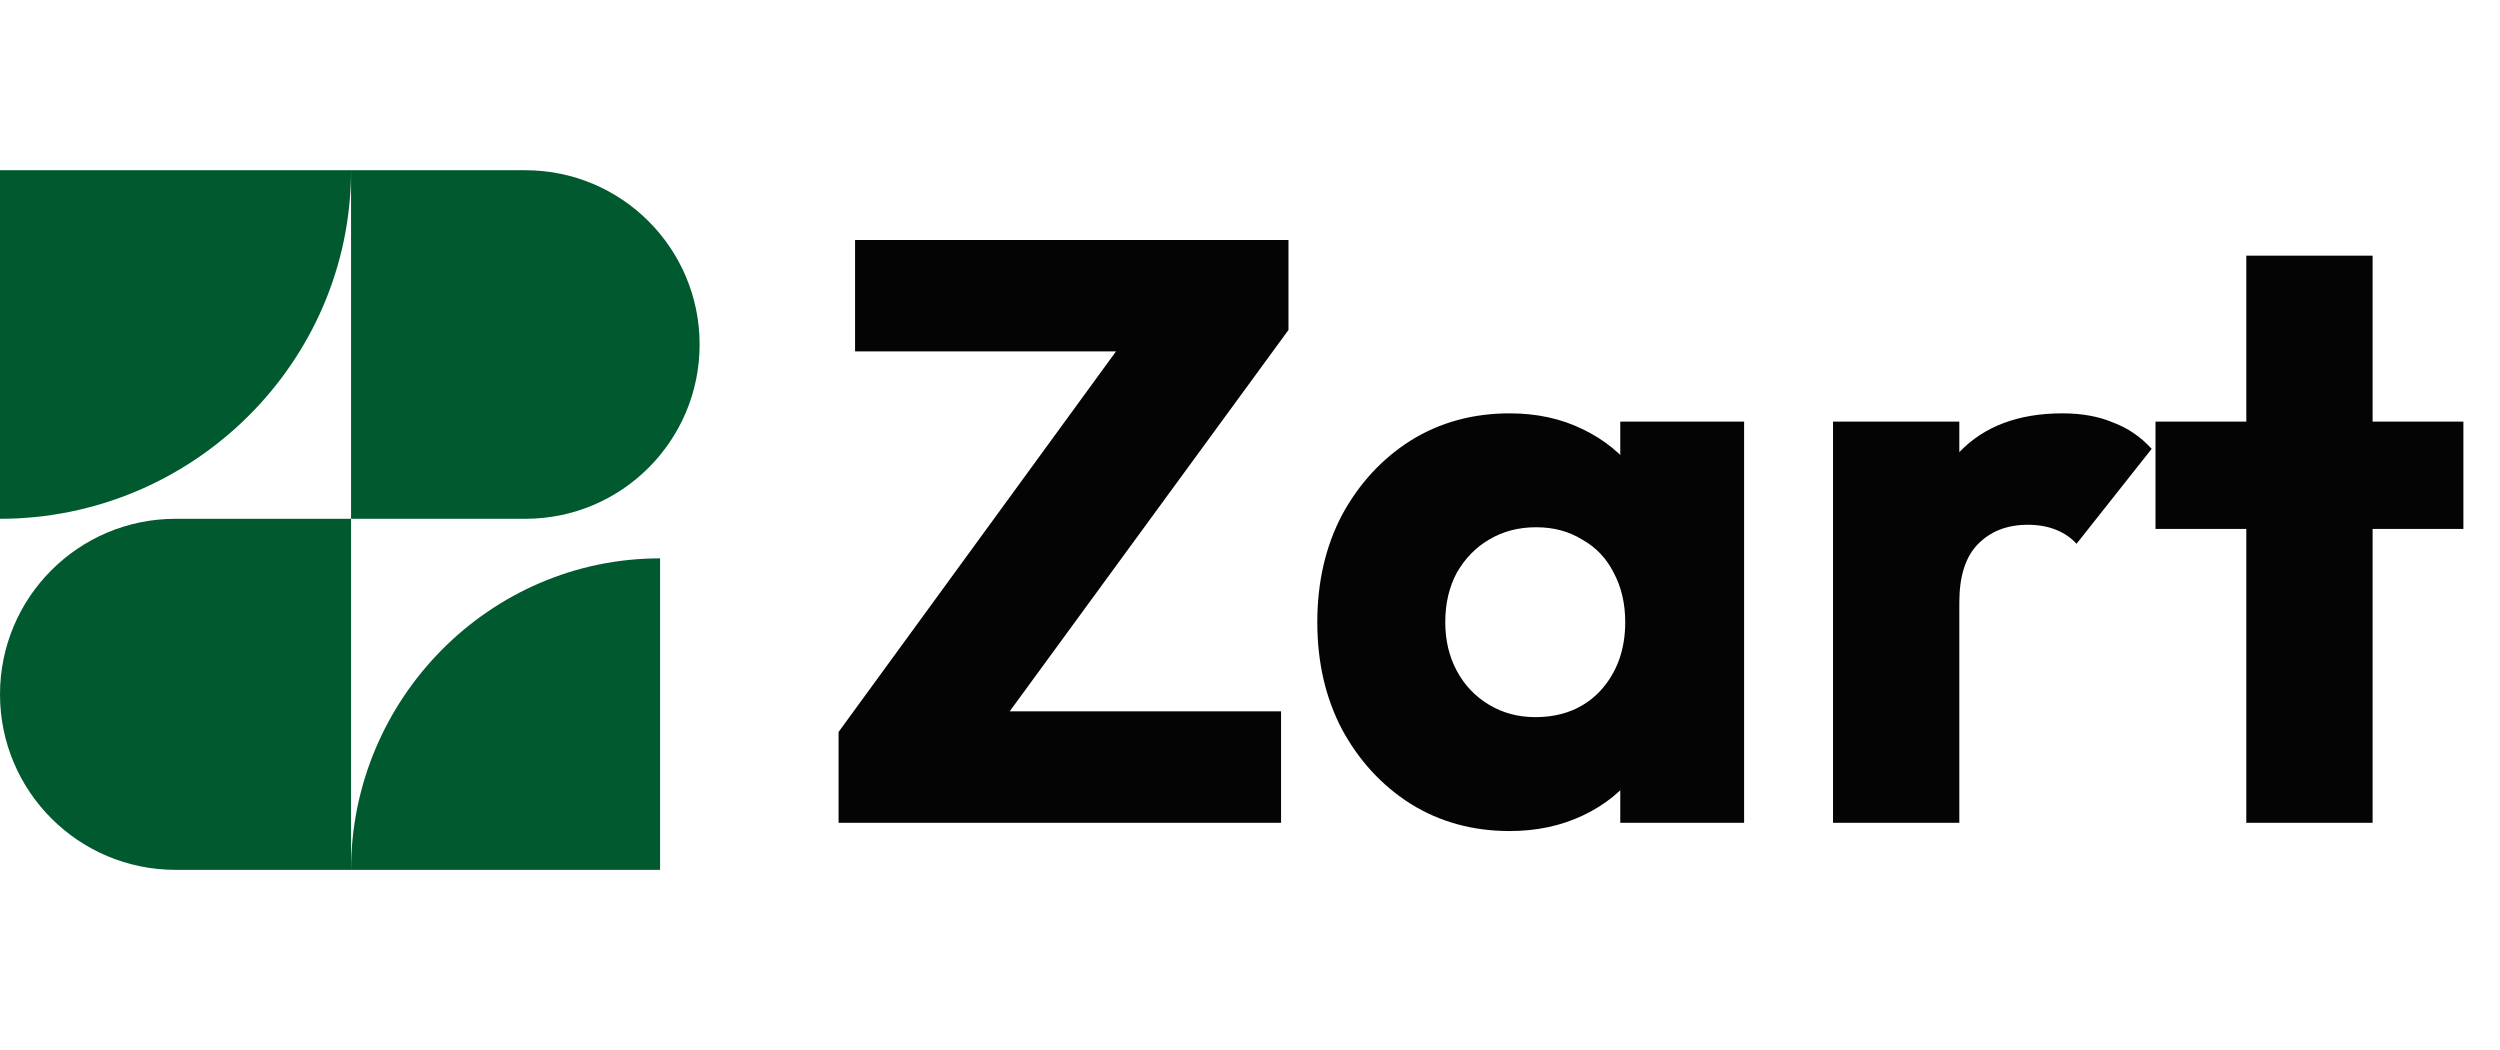
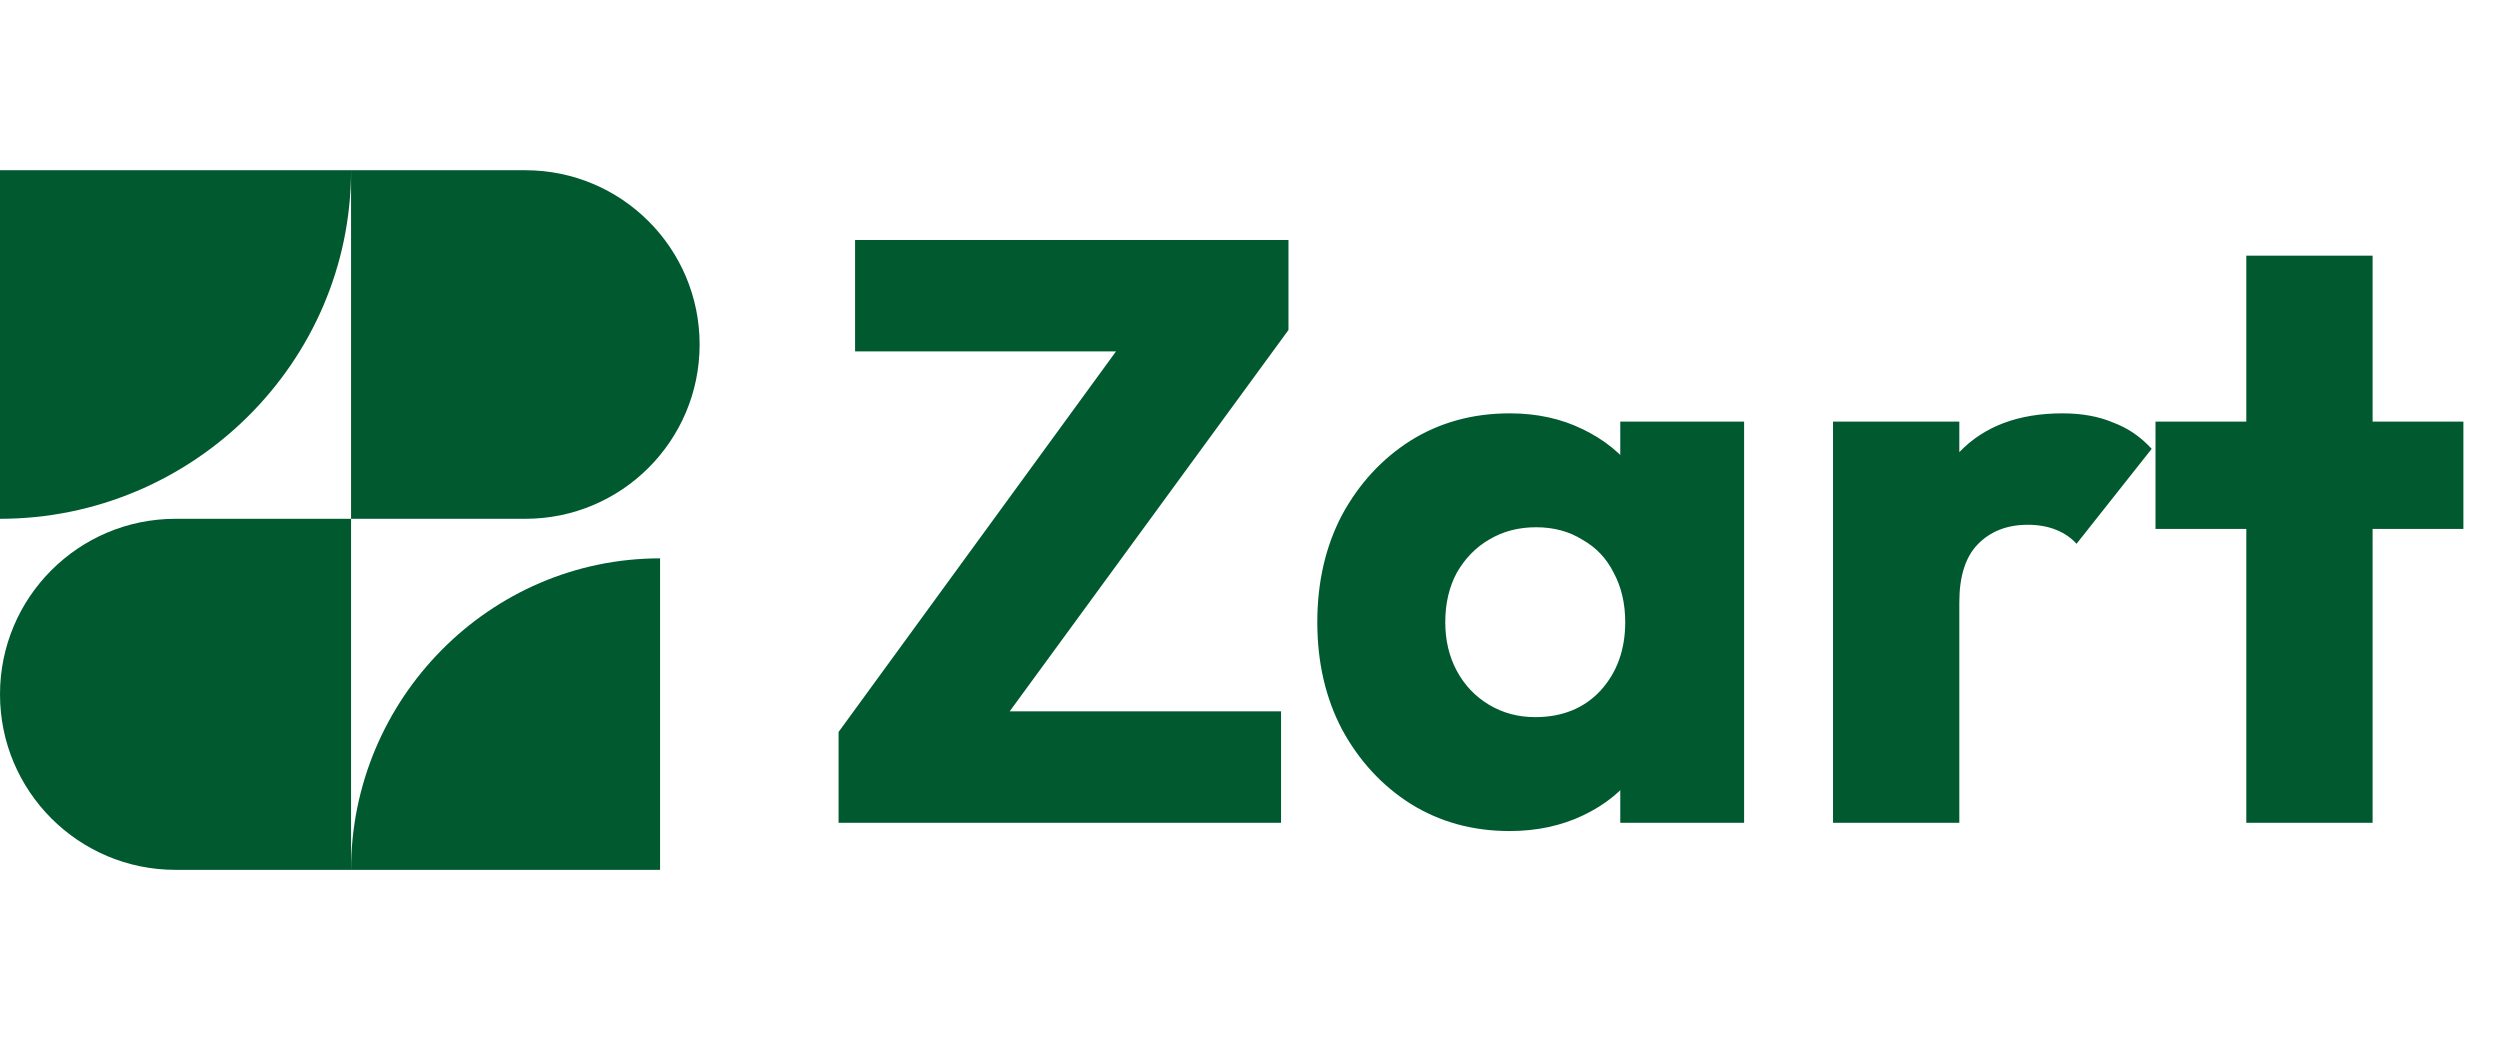
<svg xmlns="http://www.w3.org/2000/svg" width="100" height="42" viewBox="0 0 100 42" fill="none">
  <path d="M14.042 6.809H21.014C24.864 6.809 27.985 9.93 27.985 13.78C27.985 17.631 24.864 20.752 21.014 20.752H14.042V6.809Z" fill="#015A2F" />
  <path d="M14.042 34.794H7.021C3.143 34.794 0 31.651 0 27.773C0 23.895 3.143 20.752 7.021 20.752H14.042V34.794Z" fill="#015A2F" />
  <path d="M14.042 34.794C14.042 27.967 19.576 22.334 26.403 22.334V34.794H14.042Z" fill="#015A2F" />
  <path d="M14.042 6.809C14.042 14.509 7.701 20.752 0 20.752V6.809H14.042Z" fill="#015A2F" />
-   <path d="M33.543 29.279L45.265 13.199H51.539L39.784 29.279H33.543ZM33.543 32.912V29.279L36.977 28.454H51.242V32.912H33.543ZM34.203 14.057V9.6H51.539V13.199L48.039 14.057H34.203ZM60.386 33.242C58.911 33.242 57.59 32.879 56.424 32.152C55.279 31.426 54.365 30.435 53.683 29.18C53.023 27.926 52.692 26.495 52.692 24.888C52.692 23.281 53.023 21.85 53.683 20.595C54.365 19.34 55.279 18.35 56.424 17.623C57.59 16.897 58.911 16.534 60.386 16.534C61.465 16.534 62.434 16.743 63.292 17.161C64.172 17.579 64.888 18.163 65.438 18.911C65.988 19.638 66.296 20.474 66.363 21.421V28.355C66.296 29.301 65.988 30.149 65.438 30.897C64.91 31.624 64.206 32.196 63.325 32.614C62.444 33.033 61.465 33.242 60.386 33.242ZM61.409 28.685C62.488 28.685 63.358 28.333 64.018 27.628C64.679 26.902 65.009 25.988 65.009 24.888C65.009 24.139 64.855 23.479 64.546 22.907C64.26 22.334 63.842 21.894 63.292 21.586C62.764 21.256 62.147 21.09 61.443 21.09C60.738 21.09 60.111 21.256 59.561 21.586C59.032 21.894 58.603 22.334 58.273 22.907C57.965 23.479 57.811 24.139 57.811 24.888C57.811 25.614 57.965 26.264 58.273 26.836C58.581 27.408 59.01 27.86 59.561 28.19C60.111 28.52 60.727 28.685 61.409 28.685ZM64.811 32.912V28.586L65.57 24.69L64.811 20.793V16.864H69.764V32.912H64.811ZM73.321 32.912V16.864H78.373V32.912H73.321ZM78.373 24.095L76.26 22.444C76.678 20.573 77.382 19.12 78.373 18.086C79.363 17.051 80.739 16.534 82.5 16.534C83.271 16.534 83.942 16.655 84.514 16.897C85.109 17.117 85.626 17.469 86.067 17.954L83.062 21.751C82.841 21.509 82.567 21.322 82.236 21.189C81.906 21.058 81.531 20.991 81.113 20.991C80.277 20.991 79.606 21.256 79.099 21.784C78.615 22.29 78.373 23.061 78.373 24.095ZM89.852 32.912V10.227H94.904V32.912H89.852ZM86.22 21.157V16.864H98.536V21.157H86.22Z" fill="#040404" />
+   <path d="M33.543 29.279L45.265 13.199H51.539L39.784 29.279H33.543ZM33.543 32.912V29.279L36.977 28.454H51.242V32.912H33.543ZM34.203 14.057V9.6H51.539V13.199L48.039 14.057H34.203ZM60.386 33.242C58.911 33.242 57.59 32.879 56.424 32.152C55.279 31.426 54.365 30.435 53.683 29.18C53.023 27.926 52.692 26.495 52.692 24.888C52.692 23.281 53.023 21.85 53.683 20.595C54.365 19.34 55.279 18.35 56.424 17.623C57.59 16.897 58.911 16.534 60.386 16.534C61.465 16.534 62.434 16.743 63.292 17.161C64.172 17.579 64.888 18.163 65.438 18.911C65.988 19.638 66.296 20.474 66.363 21.421V28.355C66.296 29.301 65.988 30.149 65.438 30.897C64.91 31.624 64.206 32.196 63.325 32.614C62.444 33.033 61.465 33.242 60.386 33.242ZM61.409 28.685C62.488 28.685 63.358 28.333 64.018 27.628C64.679 26.902 65.009 25.988 65.009 24.888C65.009 24.139 64.855 23.479 64.546 22.907C64.26 22.334 63.842 21.894 63.292 21.586C62.764 21.256 62.147 21.09 61.443 21.09C60.738 21.09 60.111 21.256 59.561 21.586C59.032 21.894 58.603 22.334 58.273 22.907C57.965 23.479 57.811 24.139 57.811 24.888C57.811 25.614 57.965 26.264 58.273 26.836C58.581 27.408 59.01 27.86 59.561 28.19C60.111 28.52 60.727 28.685 61.409 28.685ZM64.811 32.912V28.586L65.57 24.69L64.811 20.793V16.864H69.764V32.912H64.811ZM73.321 32.912V16.864H78.373V32.912H73.321ZM78.373 24.095L76.26 22.444C76.678 20.573 77.382 19.12 78.373 18.086C79.363 17.051 80.739 16.534 82.5 16.534C83.271 16.534 83.942 16.655 84.514 16.897C85.109 17.117 85.626 17.469 86.067 17.954L83.062 21.751C82.841 21.509 82.567 21.322 82.236 21.189C81.906 21.058 81.531 20.991 81.113 20.991C80.277 20.991 79.606 21.256 79.099 21.784C78.615 22.29 78.373 23.061 78.373 24.095ZM89.852 32.912V10.227H94.904V32.912H89.852ZM86.22 21.157V16.864H98.536V21.157H86.22Z" fill="#015A2F" />
</svg>
